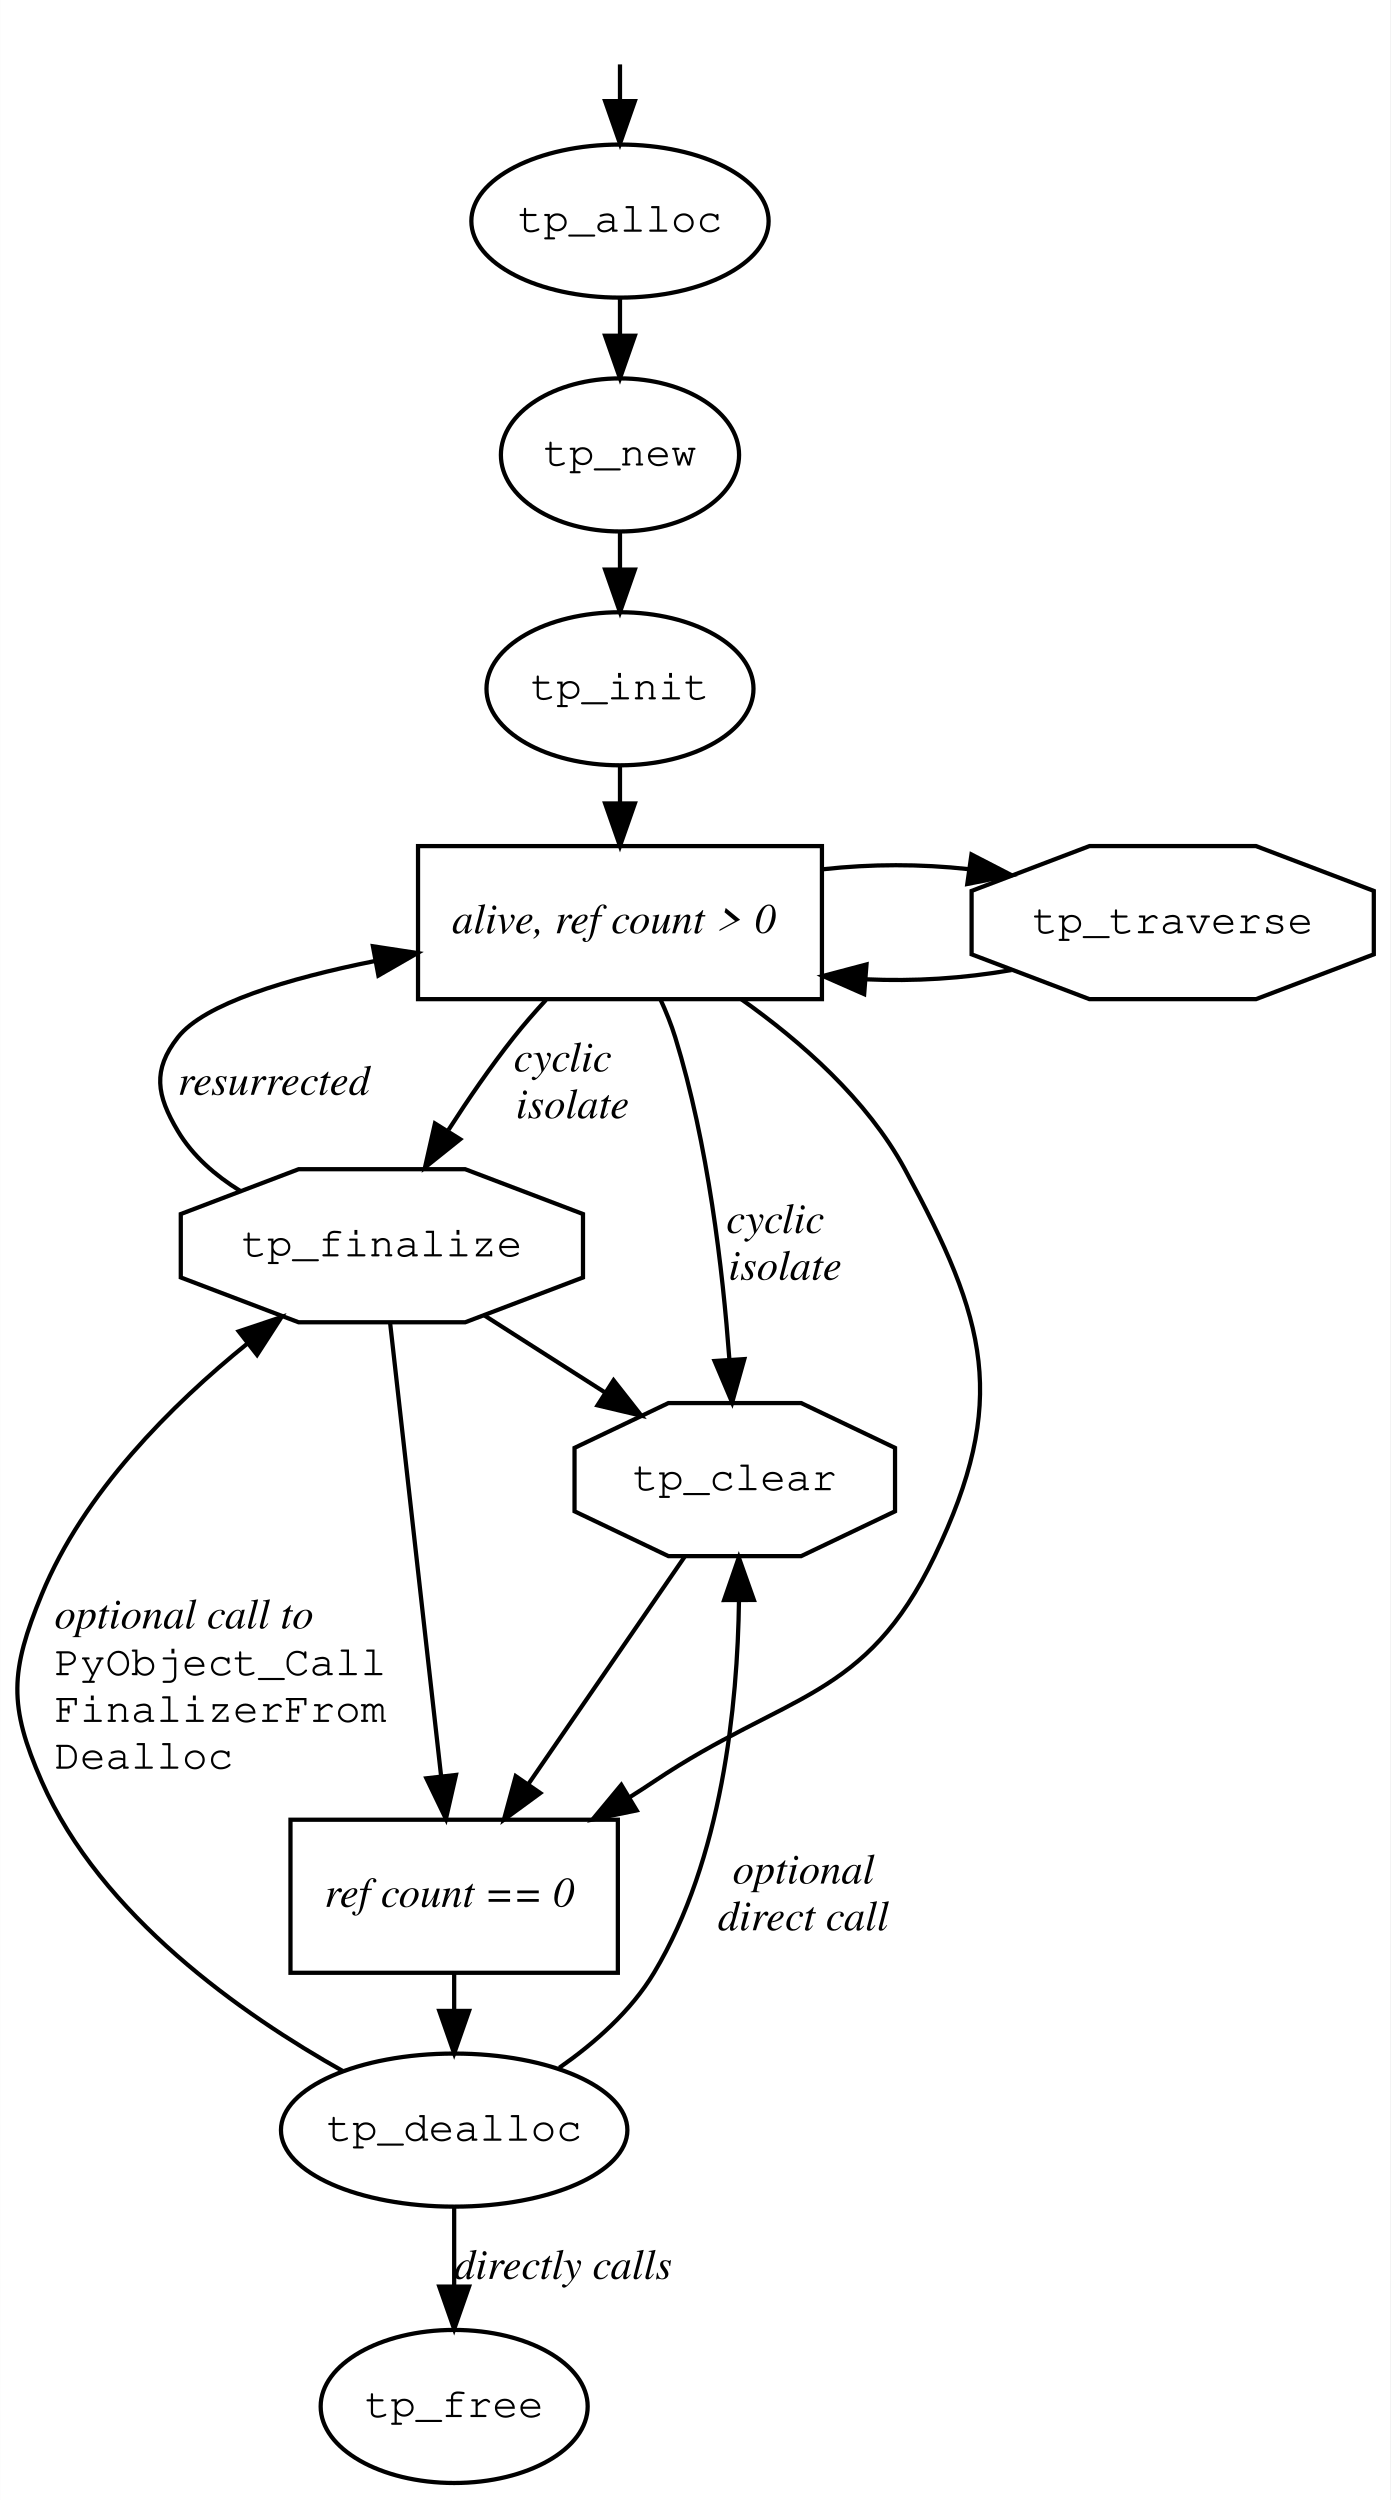
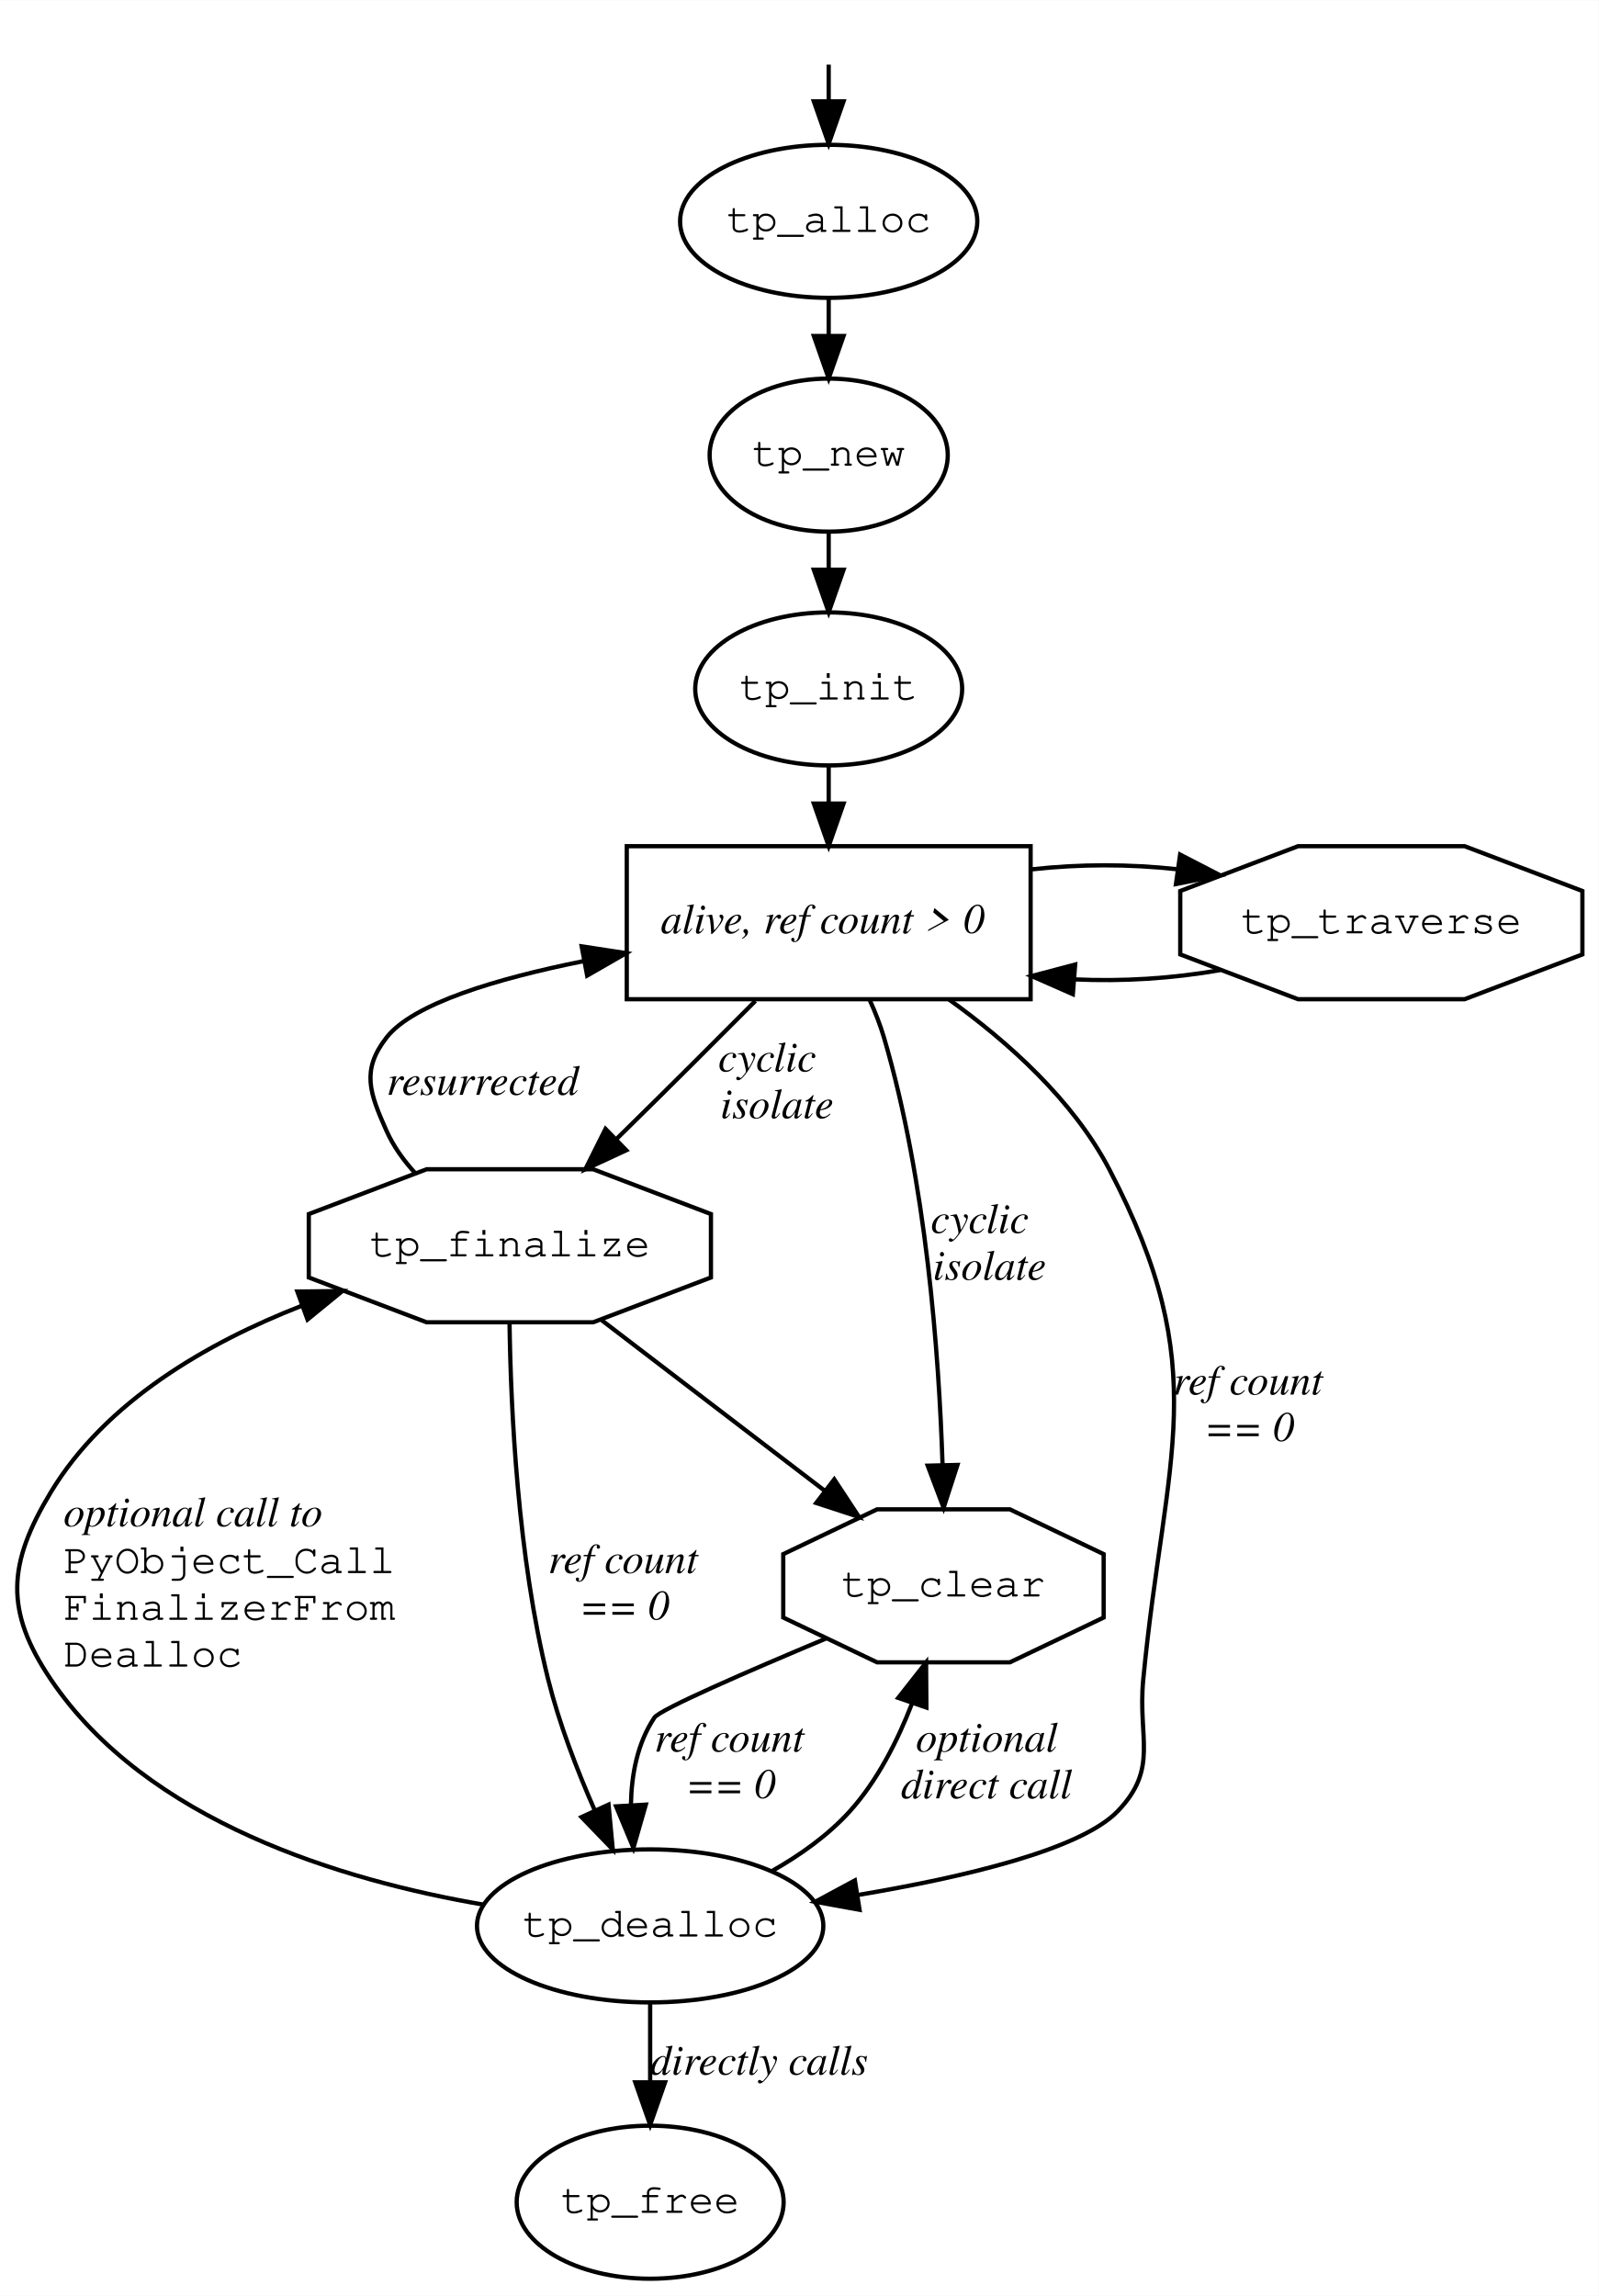
- <svg xmlns="http://www.w3.org/2000/svg" xmlns:xlink="http://www.w3.org/1999/xlink" width="327pt" height="588pt" viewBox="0.00 0.00 326.94 588.00">
-   <g id="graph0" class="graph" transform="scale(1 1) rotate(0) translate(4 584)">
-     <polygon fill="white" stroke="transparent" points="-4,4 -4,-584 322.94,-584 322.94,4 -4,4" />
+ <svg xmlns="http://www.w3.org/2000/svg" xmlns:xlink="http://www.w3.org/1999/xlink" width="376pt" height="540pt" viewBox="0.00 0.00 376.09 540.00">
+   <g id="graph0" class="graph" transform="scale(1 1) rotate(0) translate(4 536)">
+     <polygon fill="white" stroke="transparent" points="-4,4 -4,-536 372.09,-536 372.09,4 -4,4" />
    <g id="node2" class="node">
      <g id="a_node2">
        <a xlink:href="typeobj.html#c.PyTypeObject.tp_alloc" xlink:title="tp_alloc" target="_top">
-           <ellipse fill="none" stroke="black" cx="141.79" cy="-532" rx="34.96" ry="18" />
-           <text text-anchor="middle" x="141.79" y="-529.5" font-family="Courier,monospace" font-size="10.00">tp_alloc</text>
+           <ellipse fill="none" stroke="black" cx="190.94" cy="-484" rx="34.96" ry="18" />
+           <text text-anchor="middle" x="190.94" y="-481.5" font-family="Courier,monospace" font-size="10.00">tp_alloc</text>
        </a>
      </g>
    </g>
    <g id="edge1" class="edge">
-       <path fill="none" stroke="black" d="M141.79,-568.85C141.79,-566.57 141.79,-563.61 141.79,-560.37" />
-       <polygon fill="black" stroke="black" points="145.29,-560.22 141.79,-550.22 138.29,-560.22 145.29,-560.22" />
+       <path fill="none" stroke="black" d="M190.94,-520.85C190.94,-518.57 190.94,-515.61 190.94,-512.37" />
+       <polygon fill="black" stroke="black" points="194.44,-512.22 190.94,-502.22 187.44,-512.22 194.44,-512.22" />
    </g>
    <g id="node3" class="node">
      <g id="a_node3">
        <a xlink:href="typeobj.html#c.PyTypeObject.tp_new" xlink:title="tp_new" target="_top">
-           <ellipse fill="none" stroke="black" cx="141.79" cy="-477" rx="28.01" ry="18" />
-           <text text-anchor="middle" x="141.79" y="-474.5" font-family="Courier,monospace" font-size="10.00">tp_new</text>
+           <ellipse fill="none" stroke="black" cx="190.94" cy="-429" rx="28.01" ry="18" />
+           <text text-anchor="middle" x="190.94" y="-426.5" font-family="Courier,monospace" font-size="10.00">tp_new</text>
        </a>
      </g>
    </g>
    <g id="edge2" class="edge">
-       <path fill="none" stroke="black" d="M141.79,-513.94C141.79,-511.1 141.79,-508.1 141.79,-505.09" />
-       <polygon fill="black" stroke="black" points="145.29,-505.03 141.79,-495.03 138.29,-505.03 145.29,-505.03" />
+       <path fill="none" stroke="black" d="M190.94,-465.94C190.94,-463.1 190.94,-460.1 190.94,-457.09" />
+       <polygon fill="black" stroke="black" points="194.44,-457.03 190.94,-447.03 187.44,-457.03 194.44,-457.03" />
    </g>
    <g id="node4" class="node">
      <g id="a_node4">
        <a xlink:href="typeobj.html#c.PyTypeObject.tp_init" xlink:title="tp_init" target="_top">
-           <ellipse fill="none" stroke="black" cx="141.79" cy="-422" rx="31.4" ry="18" />
-           <text text-anchor="middle" x="141.79" y="-419.5" font-family="Courier,monospace" font-size="10.00">tp_init</text>
+           <ellipse fill="none" stroke="black" cx="190.94" cy="-374" rx="31.4" ry="18" />
+           <text text-anchor="middle" x="190.94" y="-371.5" font-family="Courier,monospace" font-size="10.00">tp_init</text>
        </a>
      </g>
    </g>
    <g id="edge3" class="edge">
-       <path fill="none" stroke="black" d="M141.79,-458.94C141.79,-456.1 141.79,-453.1 141.79,-450.09" />
-       <polygon fill="black" stroke="black" points="145.29,-450.03 141.79,-440.03 138.29,-450.03 145.29,-450.03" />
+       <path fill="none" stroke="black" d="M190.94,-410.94C190.94,-408.1 190.94,-405.1 190.94,-402.09" />
+       <polygon fill="black" stroke="black" points="194.44,-402.03 190.94,-392.03 187.44,-402.03 194.44,-402.03" />
    </g>
    <g id="node5" class="node">
-       <polygon fill="none" stroke="black" points="189.29,-385 94.29,-385 94.29,-349 189.29,-349 189.29,-385" />
-       <text text-anchor="start" x="102.29" y="-364.5" font-family="Times,serif" font-style="italic" font-size="10.00">alive, ref count &gt; 0</text>
+       <polygon fill="none" stroke="black" points="238.44,-337 143.44,-337 143.44,-301 238.44,-301 238.44,-337" />
+       <text text-anchor="start" x="151.44" y="-316.5" font-family="Times,serif" font-style="italic" font-size="10.00">alive, ref count &gt; 0</text>
    </g>
    <g id="edge4" class="edge">
-       <path fill="none" stroke="black" d="M141.79,-403.94C141.79,-401.1 141.79,-398.1 141.79,-395.09" />
-       <polygon fill="black" stroke="black" points="145.29,-395.03 141.79,-385.03 138.29,-395.03 145.29,-395.03" />
+       <path fill="none" stroke="black" d="M190.94,-355.94C190.94,-353.1 190.94,-350.1 190.94,-347.09" />
+       <polygon fill="black" stroke="black" points="194.44,-347.03 190.94,-337.03 187.44,-347.03 194.44,-347.03" />
    </g>
    <g id="node6" class="node">
      <g id="a_node6">
        <a xlink:href="typeobj.html#c.PyTypeObject.tp_traverse" xlink:title="tp_traverse" target="_top">
-           <polygon fill="none" stroke="black" points="319.09,-359.54 319.09,-374.46 291.38,-385 252.2,-385 224.49,-374.46 224.49,-359.54 252.2,-349 291.38,-349 319.09,-359.54" />
-           <text text-anchor="middle" x="271.79" y="-364.5" font-family="Courier,monospace" font-size="10.00">tp_traverse</text>
+           <polygon fill="none" stroke="black" points="368.24,-311.54 368.24,-326.46 340.53,-337 301.35,-337 273.64,-326.46 273.64,-311.54 301.35,-301 340.53,-301 368.24,-311.54" />
+           <text text-anchor="middle" x="320.94" y="-316.5" font-family="Courier,monospace" font-size="10.00">tp_traverse</text>
        </a>
      </g>
    </g>
    <g id="edge6" class="edge">
-       <path fill="none" stroke="black" d="M189.52,-379.55C200.96,-380.81 212.39,-380.82 223.82,-379.57" />
-       <polygon fill="black" stroke="black" points="224.46,-383.02 233.87,-378.16 223.48,-376.09 224.46,-383.02" />
+       <path fill="none" stroke="black" d="M238.67,-331.55C250.11,-332.81 261.54,-332.82 272.97,-331.57" />
+       <polygon fill="black" stroke="black" points="273.61,-335.02 283.02,-330.16 272.63,-328.09 273.61,-335.02" />
    </g>
    <g id="node7" class="node">
      <g id="a_node7">
        <a xlink:href="typeobj.html#c.PyTypeObject.tp_finalize" xlink:title="tp_finalize" target="_top">
-           <polygon fill="none" stroke="black" points="133.09,-283.54 133.09,-298.46 105.38,-309 66.2,-309 38.49,-298.46 38.49,-283.54 66.2,-273 105.38,-273 133.09,-283.54" />
-           <text text-anchor="middle" x="85.79" y="-288.5" font-family="Courier,monospace" font-size="10.00">tp_finalize</text>
+           <polygon fill="none" stroke="black" points="163.24,-235.54 163.24,-250.46 135.53,-261 96.35,-261 68.64,-250.46 68.64,-235.54 96.35,-225 135.53,-225 163.24,-235.54" />
+           <text text-anchor="middle" x="115.94" y="-240.5" font-family="Courier,monospace" font-size="10.00">tp_finalize</text>
        </a>
      </g>
    </g>
    <g id="edge8" class="edge">
-       <path fill="none" stroke="black" d="M84.06,-357.95C63.55,-353.82 43.99,-347.94 37.79,-340 31.77,-332.29 32.79,-326.4 37.79,-318 41.28,-312.14 46.61,-307.52 52.46,-303.9" />
-       <polygon fill="black" stroke="black" points="83.68,-361.44 94.15,-359.84 84.97,-354.56 83.68,-361.44" />
-       <text text-anchor="start" x="37.79" y="-326.5" font-family="Times,serif" font-style="italic" font-size="10.00">  resurrected  </text>
+       <path fill="none" stroke="black" d="M133.21,-309.95C112.7,-305.82 93.14,-299.94 86.94,-292 80.92,-284.29 82.95,-278.93 86.94,-270 88.54,-266.42 90.9,-263.13 93.6,-260.17" />
+       <polygon fill="black" stroke="black" points="132.83,-313.44 143.3,-311.84 134.12,-306.56 132.83,-313.44" />
+       <text text-anchor="start" x="86.94" y="-278.5" font-family="Times,serif" font-style="italic" font-size="10.00">  resurrected  </text>
    </g>
    <g id="edge9" class="edge">
-       <path fill="none" stroke="black" d="M124.37,-348.8C121.73,-345.94 119.12,-342.95 116.79,-340 111.42,-333.22 106.11,-325.49 101.45,-318.24" />
-       <polygon fill="black" stroke="black" points="104.2,-316.05 95.93,-309.43 98.27,-319.76 104.2,-316.05" />
-       <text text-anchor="start" x="116.79" y="-332" font-family="Times,serif" font-style="italic" font-size="10.00">  cyclic    </text>
-       <text text-anchor="start" x="117.29" y="-321" font-family="Times,serif" font-style="italic" font-size="10.00">isolate    </text>
+       <path fill="none" stroke="black" d="M173.69,-300.59C164.58,-291.44 153.2,-280.07 142.94,-270 142.29,-269.36 141.63,-268.72 140.96,-268.06" />
+       <polygon fill="black" stroke="black" points="143.32,-265.47 133.7,-261.01 138.44,-270.49 143.32,-265.47" />
+       <text text-anchor="start" x="164.94" y="-284" font-family="Times,serif" font-style="italic" font-size="10.00">  cyclic    </text>
+       <text text-anchor="start" x="165.44" y="-273" font-family="Times,serif" font-style="italic" font-size="10.00">isolate    </text>
    </g>
    <g id="node8" class="node">
      <g id="a_node8">
        <a xlink:href="typeobj.html#c.PyTypeObject.tp_clear" xlink:title="tp_clear" target="_top">
-           <polygon fill="none" stroke="black" points="206.48,-228.54 206.48,-243.46 184.4,-254 153.18,-254 131.1,-243.46 131.1,-228.54 153.18,-218 184.4,-218 206.48,-228.54" />
-           <text text-anchor="middle" x="168.79" y="-233.5" font-family="Courier,monospace" font-size="10.00">tp_clear</text>
+           <polygon fill="none" stroke="black" points="255.62,-155.54 255.62,-170.46 233.55,-181 202.33,-181 180.25,-170.46 180.25,-155.54 202.33,-145 233.55,-145 255.62,-155.54" />
+           <text text-anchor="middle" x="217.94" y="-160.5" font-family="Courier,monospace" font-size="10.00">tp_clear</text>
        </a>
      </g>
    </g>
    <g id="edge7" class="edge">
-       <path fill="none" stroke="black" d="M151.28,-348.99C152.63,-346.06 153.87,-342.99 154.79,-340 162.49,-315.04 165.96,-285.37 167.52,-264.3" />
-       <polygon fill="black" stroke="black" points="171.03,-264.34 168.17,-254.14 164.04,-263.89 171.03,-264.34" />
-       <text text-anchor="start" x="166.79" y="-294" font-family="Times,serif" font-style="italic" font-size="10.00">  cyclic    </text>
-       <text text-anchor="start" x="167.29" y="-283" font-family="Times,serif" font-style="italic" font-size="10.00">isolate    </text>
+       <path fill="none" stroke="black" d="M200.63,-300.72C201.92,-297.88 203.08,-294.9 203.94,-292 213.87,-258.26 216.88,-217.65 217.73,-191.35" />
+       <polygon fill="black" stroke="black" points="221.23,-191.44 217.97,-181.36 214.23,-191.27 221.23,-191.44" />
+       <text text-anchor="start" x="214.94" y="-246" font-family="Times,serif" font-style="italic" font-size="10.00">  cyclic    </text>
+       <text text-anchor="start" x="215.44" y="-235" font-family="Times,serif" font-style="italic" font-size="10.00">isolate    </text>
    </g>
    <g id="node9" class="node">
-       <polygon fill="none" stroke="black" points="141.29,-156 64.29,-156 64.29,-120 141.29,-120 141.29,-156" />
-       <text text-anchor="start" x="72.29" y="-135.5" font-family="Times,serif" font-style="italic" font-size="10.00">ref count == 0</text>
+       <g id="a_node9">
+         <a xlink:href="typeobj.html#c.PyTypeObject.tp_dealloc" xlink:title="tp_dealloc" target="_top">
+           <ellipse fill="none" stroke="black" cx="148.94" cy="-83" rx="40.74" ry="18" />
+           <text text-anchor="middle" x="148.94" y="-80.5" font-family="Courier,monospace" font-size="10.00">tp_dealloc</text>
+         </a>
+       </g>
+     </g>
+     <g id="edge15" class="edge">
+       <path fill="none" stroke="black" d="M219.22,-300.95C232.99,-291.08 248.38,-277.37 256.94,-261 281.7,-213.63 270.04,-194.21 264.94,-141 263.6,-127.03 268.66,-120.12 258.94,-110 250.27,-100.97 222.93,-94.48 197.67,-90.25" />
+       <polygon fill="black" stroke="black" points="198.2,-86.79 187.78,-88.68 197.1,-93.7 198.2,-86.79" />
+       <text text-anchor="start" x="271.94" y="-208" font-family="Times,serif" font-style="italic" font-size="10.00">  ref count  </text>
+       <text text-anchor="start" x="279.44" y="-197" font-family="Times,serif" font-style="italic" font-size="10.00">  == 0  </text>
+     </g>
+     <g id="edge5" class="edge">
+       <path fill="none" stroke="black" d="M283.02,-307.84C271.59,-305.86 260.15,-305.14 248.72,-305.67" />
+       <polygon fill="black" stroke="black" points="248.37,-302.18 238.67,-306.45 248.92,-309.16 248.37,-302.18" />
+     </g>
+     <g id="edge10" class="edge">
+       <path fill="none" stroke="black" d="M137.57,-225.46C152.81,-213.81 173.35,-198.09 189.86,-185.48" />
+       <polygon fill="black" stroke="black" points="192.25,-188.05 198.07,-179.2 188,-182.49 192.25,-188.05" />
+     </g>
+     <g id="edge11" class="edge">
+       <g id="a_edge11">
+         <a xlink:href="lifecycle.html#c.PyObject_CallFinalizerFromDealloc" xlink:title="&lt;TABLE&gt;" target="_top">
+           <path fill="none" stroke="black" d="M66.9,-228.85C44.83,-220.22 20.86,-206.43 7.94,-185 -2.16,-168.25 -2.99,-157.21 7.94,-141 30.53,-107.51 76.48,-93.69 109.8,-87.99" />
+           <polygon fill="black" stroke="black" points="65.95,-232.23 76.54,-232.35 68.34,-225.65 65.95,-232.23" />
+         </a>
+       </g>
+       <g id="a_edge11-label">
+         <a xlink:href="lifecycle.html#c.PyObject_CallFinalizerFromDealloc" xlink:title="&lt;TABLE&gt;" target="_top">
+           <text text-anchor="start" x="7.94" y="-160.5" font-family="Times,serif" font-style="italic" font-size="10.00"> </text>
+           <text text-anchor="start" x="10.94" y="-177" font-family="Times,serif" font-style="italic" font-size="10.00">optional call to</text>
+           <text text-anchor="start" x="79.94" y="-160.5" font-family="Times,serif" font-style="italic" font-size="10.00">      </text>
+           <text text-anchor="start" x="10.94" y="-166" font-family="Courier,monospace" font-size="10.00">PyObject_Call</text>
+           <text text-anchor="start" x="10.94" y="-155" font-family="Courier,monospace" font-size="10.00">FinalizerFrom</text>
+           <text text-anchor="start" x="10.94" y="-144" font-family="Courier,monospace" font-size="10.00">Dealloc</text>
+         </a>
+       </g>
+     </g>
+     <g id="edge12" class="edge">
+       <path fill="none" stroke="black" d="M115.86,-224.94C116.14,-204.64 117.76,-169.87 124.94,-141 127.52,-130.64 131.71,-119.72 135.88,-110.25" />
+       <polygon fill="black" stroke="black" points="139.15,-111.53 140.15,-100.98 132.79,-108.6 139.15,-111.53" />
+       <text text-anchor="start" x="124.94" y="-166" font-family="Times,serif" font-style="italic" font-size="10.00">  ref count  </text>
+       <text text-anchor="start" x="132.44" y="-155" font-family="Times,serif" font-style="italic" font-size="10.00">  == 0  </text>
+     </g>
+     <g id="edge13" class="edge">
+       <path fill="none" stroke="black" d="M190.25,-150.58C171.99,-142.93 151.21,-133.91 149.94,-132 145.96,-126.04 144.54,-118.66 144.42,-111.5" />
+       <polygon fill="black" stroke="black" points="147.92,-111.53 145,-101.34 140.93,-111.12 147.92,-111.53" />
+       <text text-anchor="start" x="149.94" y="-124" font-family="Times,serif" font-style="italic" font-size="10.00">  ref count  </text>
+       <text text-anchor="start" x="157.44" y="-113" font-family="Times,serif" font-style="italic" font-size="10.00">  == 0  </text>
    </g>
    <g id="edge14" class="edge">
-       <path fill="none" stroke="black" d="M170.35,-348.96C184.29,-339.1 199.92,-325.38 208.79,-309 228.1,-273.33 233.33,-254.58 215.79,-218 199.52,-184.08 181.03,-185.96 149.79,-165 147.93,-163.75 146.01,-162.51 144.06,-161.29" />
-       <polygon fill="black" stroke="black" points="145.71,-158.2 135.33,-156.05 142.1,-164.2 145.71,-158.2" />
-     </g>
-     <g id="edge5" class="edge">
-       <path fill="none" stroke="black" d="M233.87,-355.84C222.44,-353.86 211,-353.14 199.57,-353.67" />
-       <polygon fill="black" stroke="black" points="199.22,-350.18 189.52,-354.45 199.77,-357.16 199.22,-350.18" />
-     </g>
-     <g id="edge10" class="edge">
-       <path fill="none" stroke="black" d="M109.8,-274.67C118.65,-269.02 128.8,-262.53 138.16,-256.56" />
-       <polygon fill="black" stroke="black" points="140.28,-259.36 146.82,-251.03 136.51,-253.46 140.28,-259.36" />
-     </g>
-     <g id="edge11" class="edge">
-       <path fill="none" stroke="black" d="M87.71,-272.97C90.63,-247.03 96.22,-197.36 99.71,-166.33" />
-       <polygon fill="black" stroke="black" points="103.21,-166.53 100.85,-156.2 96.26,-165.74 103.21,-166.53" />
+       <path fill="none" stroke="black" d="M210.57,-135.4C207.17,-126.59 202.42,-117.2 195.94,-110 190.82,-104.32 184.16,-99.61 177.47,-95.83" />
+       <polygon fill="black" stroke="black" points="207.3,-136.64 213.85,-144.97 213.92,-134.37 207.3,-136.64" />
+       <text text-anchor="start" x="211.44" y="-124" font-family="Times,serif" font-style="italic" font-size="10.00">  optional</text>
+       <text text-anchor="start" x="207.94" y="-113" font-family="Times,serif" font-style="italic" font-size="10.00">direct call  </text>
    </g>
    <g id="node10" class="node">
      <g id="a_node10">
-         <a xlink:href="typeobj.html#c.PyTypeObject.tp_dealloc" xlink:title="tp_dealloc" target="_top">
-           <ellipse fill="none" stroke="black" cx="102.79" cy="-83" rx="40.74" ry="18" />
-           <text text-anchor="middle" x="102.79" y="-80.5" font-family="Courier,monospace" font-size="10.00">tp_dealloc</text>
+         <a xlink:href="typeobj.html#c.PyTypeObject.tp_free" xlink:title="tp_free" target="_top">
+           <ellipse fill="none" stroke="black" cx="148.94" cy="-18" rx="31.4" ry="18" />
+           <text text-anchor="middle" x="148.94" y="-15.5" font-family="Courier,monospace" font-size="10.00">tp_free</text>
        </a>
      </g>
    </g>
    <g id="edge16" class="edge">
-       <g id="a_edge16">
-         <a xlink:href="lifecycle.html#c.PyObject_CallFinalizerFromDealloc" xlink:title="&lt;TABLE&gt;" target="_top">
-           <path fill="none" stroke="black" d="M54.21,-268.04C36.32,-253.58 15.62,-232.94 5.79,-209 -1.64,-190.91 -2.08,-182.9 5.79,-165 19.65,-133.46 52.99,-110.14 76.71,-96.82" />
-           <polygon fill="black" stroke="black" points="52.13,-270.86 62.18,-274.23 56.43,-265.33 52.13,-270.86" />
-         </a>
-       </g>
-       <g id="a_edge16-label">
-         <a xlink:href="lifecycle.html#c.PyObject_CallFinalizerFromDealloc" xlink:title="&lt;TABLE&gt;" target="_top">
-           <text text-anchor="start" x="5.79" y="-184.5" font-family="Times,serif" font-style="italic" font-size="10.00"> </text>
-           <text text-anchor="start" x="8.79" y="-201" font-family="Times,serif" font-style="italic" font-size="10.00">optional call to</text>
-           <text text-anchor="start" x="77.79" y="-184.5" font-family="Times,serif" font-style="italic" font-size="10.00">      </text>
-           <text text-anchor="start" x="8.79" y="-190" font-family="Courier,monospace" font-size="10.00">PyObject_Call</text>
-           <text text-anchor="start" x="8.79" y="-179" font-family="Courier,monospace" font-size="10.00">FinalizerFrom</text>
-           <text text-anchor="start" x="8.79" y="-168" font-family="Courier,monospace" font-size="10.00">Dealloc</text>
-         </a>
-       </g>
-     </g>
-     <g id="edge12" class="edge">
-       <path fill="none" stroke="black" d="M156.99,-217.84C146.76,-202.96 131.82,-181.22 120.21,-164.34" />
-       <polygon fill="black" stroke="black" points="123.04,-162.27 114.49,-156.01 117.27,-166.24 123.04,-162.27" />
-     </g>
-     <g id="edge13" class="edge">
-       <path fill="none" stroke="black" d="M169.78,-207.59C169.45,-183 165.84,-146.75 149.79,-120 144.4,-111.01 135.84,-103.47 127.5,-97.65" />
-       <polygon fill="black" stroke="black" points="166.28,-207.67 169.74,-217.68 173.28,-207.69 166.28,-207.67" />
-       <text text-anchor="start" x="168.29" y="-141" font-family="Times,serif" font-style="italic" font-size="10.00">  optional</text>
-       <text text-anchor="start" x="164.79" y="-130" font-family="Times,serif" font-style="italic" font-size="10.00">direct call  </text>
-     </g>
-     <g id="edge15" class="edge">
-       <path fill="none" stroke="black" d="M102.79,-119.94C102.79,-117.1 102.79,-114.1 102.79,-111.09" />
-       <polygon fill="black" stroke="black" points="106.29,-111.03 102.79,-101.03 99.29,-111.03 106.29,-111.03" />
-     </g>
-     <g id="node11" class="node">
-       <g id="a_node11">
-         <a xlink:href="typeobj.html#c.PyTypeObject.tp_free" xlink:title="tp_free" target="_top">
-           <ellipse fill="none" stroke="black" cx="102.79" cy="-18" rx="31.4" ry="18" />
-           <text text-anchor="middle" x="102.79" y="-15.5" font-family="Courier,monospace" font-size="10.00">tp_free</text>
-         </a>
-       </g>
-     </g>
-     <g id="edge17" class="edge">
-       <path fill="none" stroke="black" d="M102.79,-64.78C102.79,-59.09 102.79,-52.61 102.79,-46.34" />
-       <polygon fill="black" stroke="black" points="106.29,-46.19 102.79,-36.19 99.29,-46.19 106.29,-46.19" />
-       <text text-anchor="start" x="102.79" y="-48" font-family="Times,serif" font-style="italic" font-size="10.00">  directly calls  </text>
+       <path fill="none" stroke="black" d="M148.94,-64.78C148.94,-59.09 148.94,-52.61 148.94,-46.34" />
+       <polygon fill="black" stroke="black" points="152.44,-46.19 148.94,-36.19 145.44,-46.19 152.44,-46.19" />
+       <text text-anchor="start" x="148.94" y="-48" font-family="Times,serif" font-style="italic" font-size="10.00">  directly calls  </text>
    </g>
  </g>
</svg>
